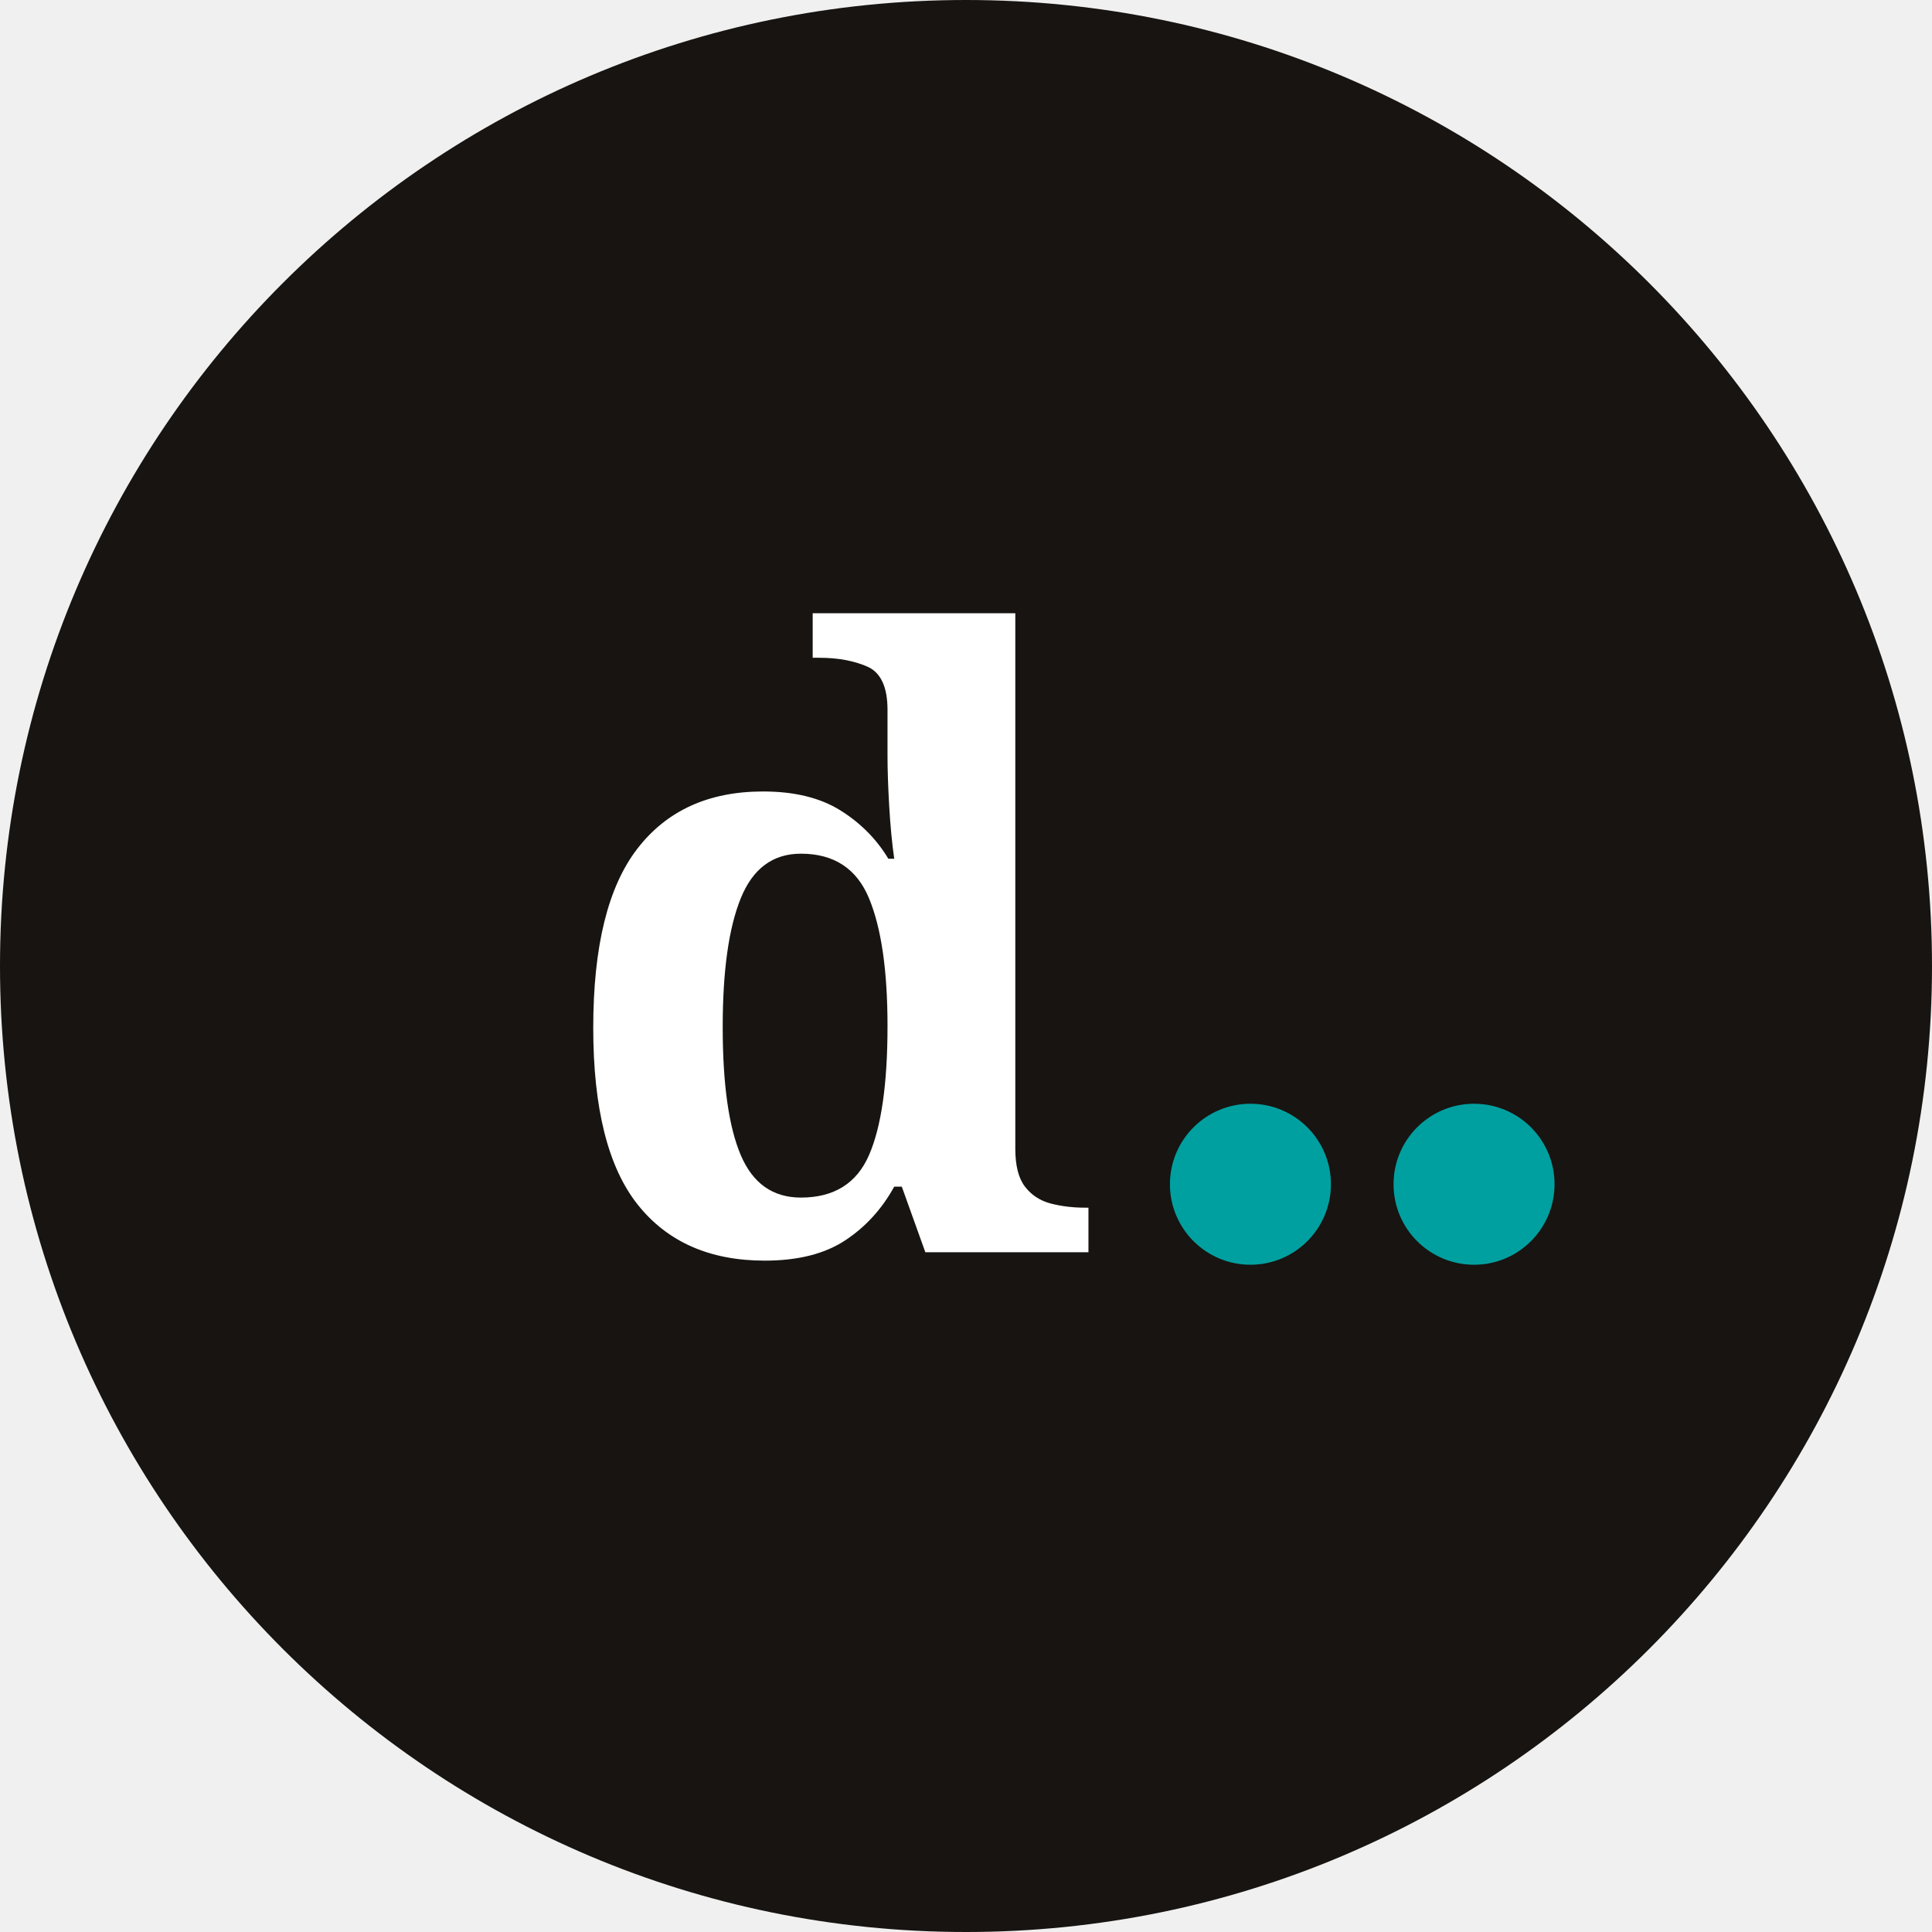
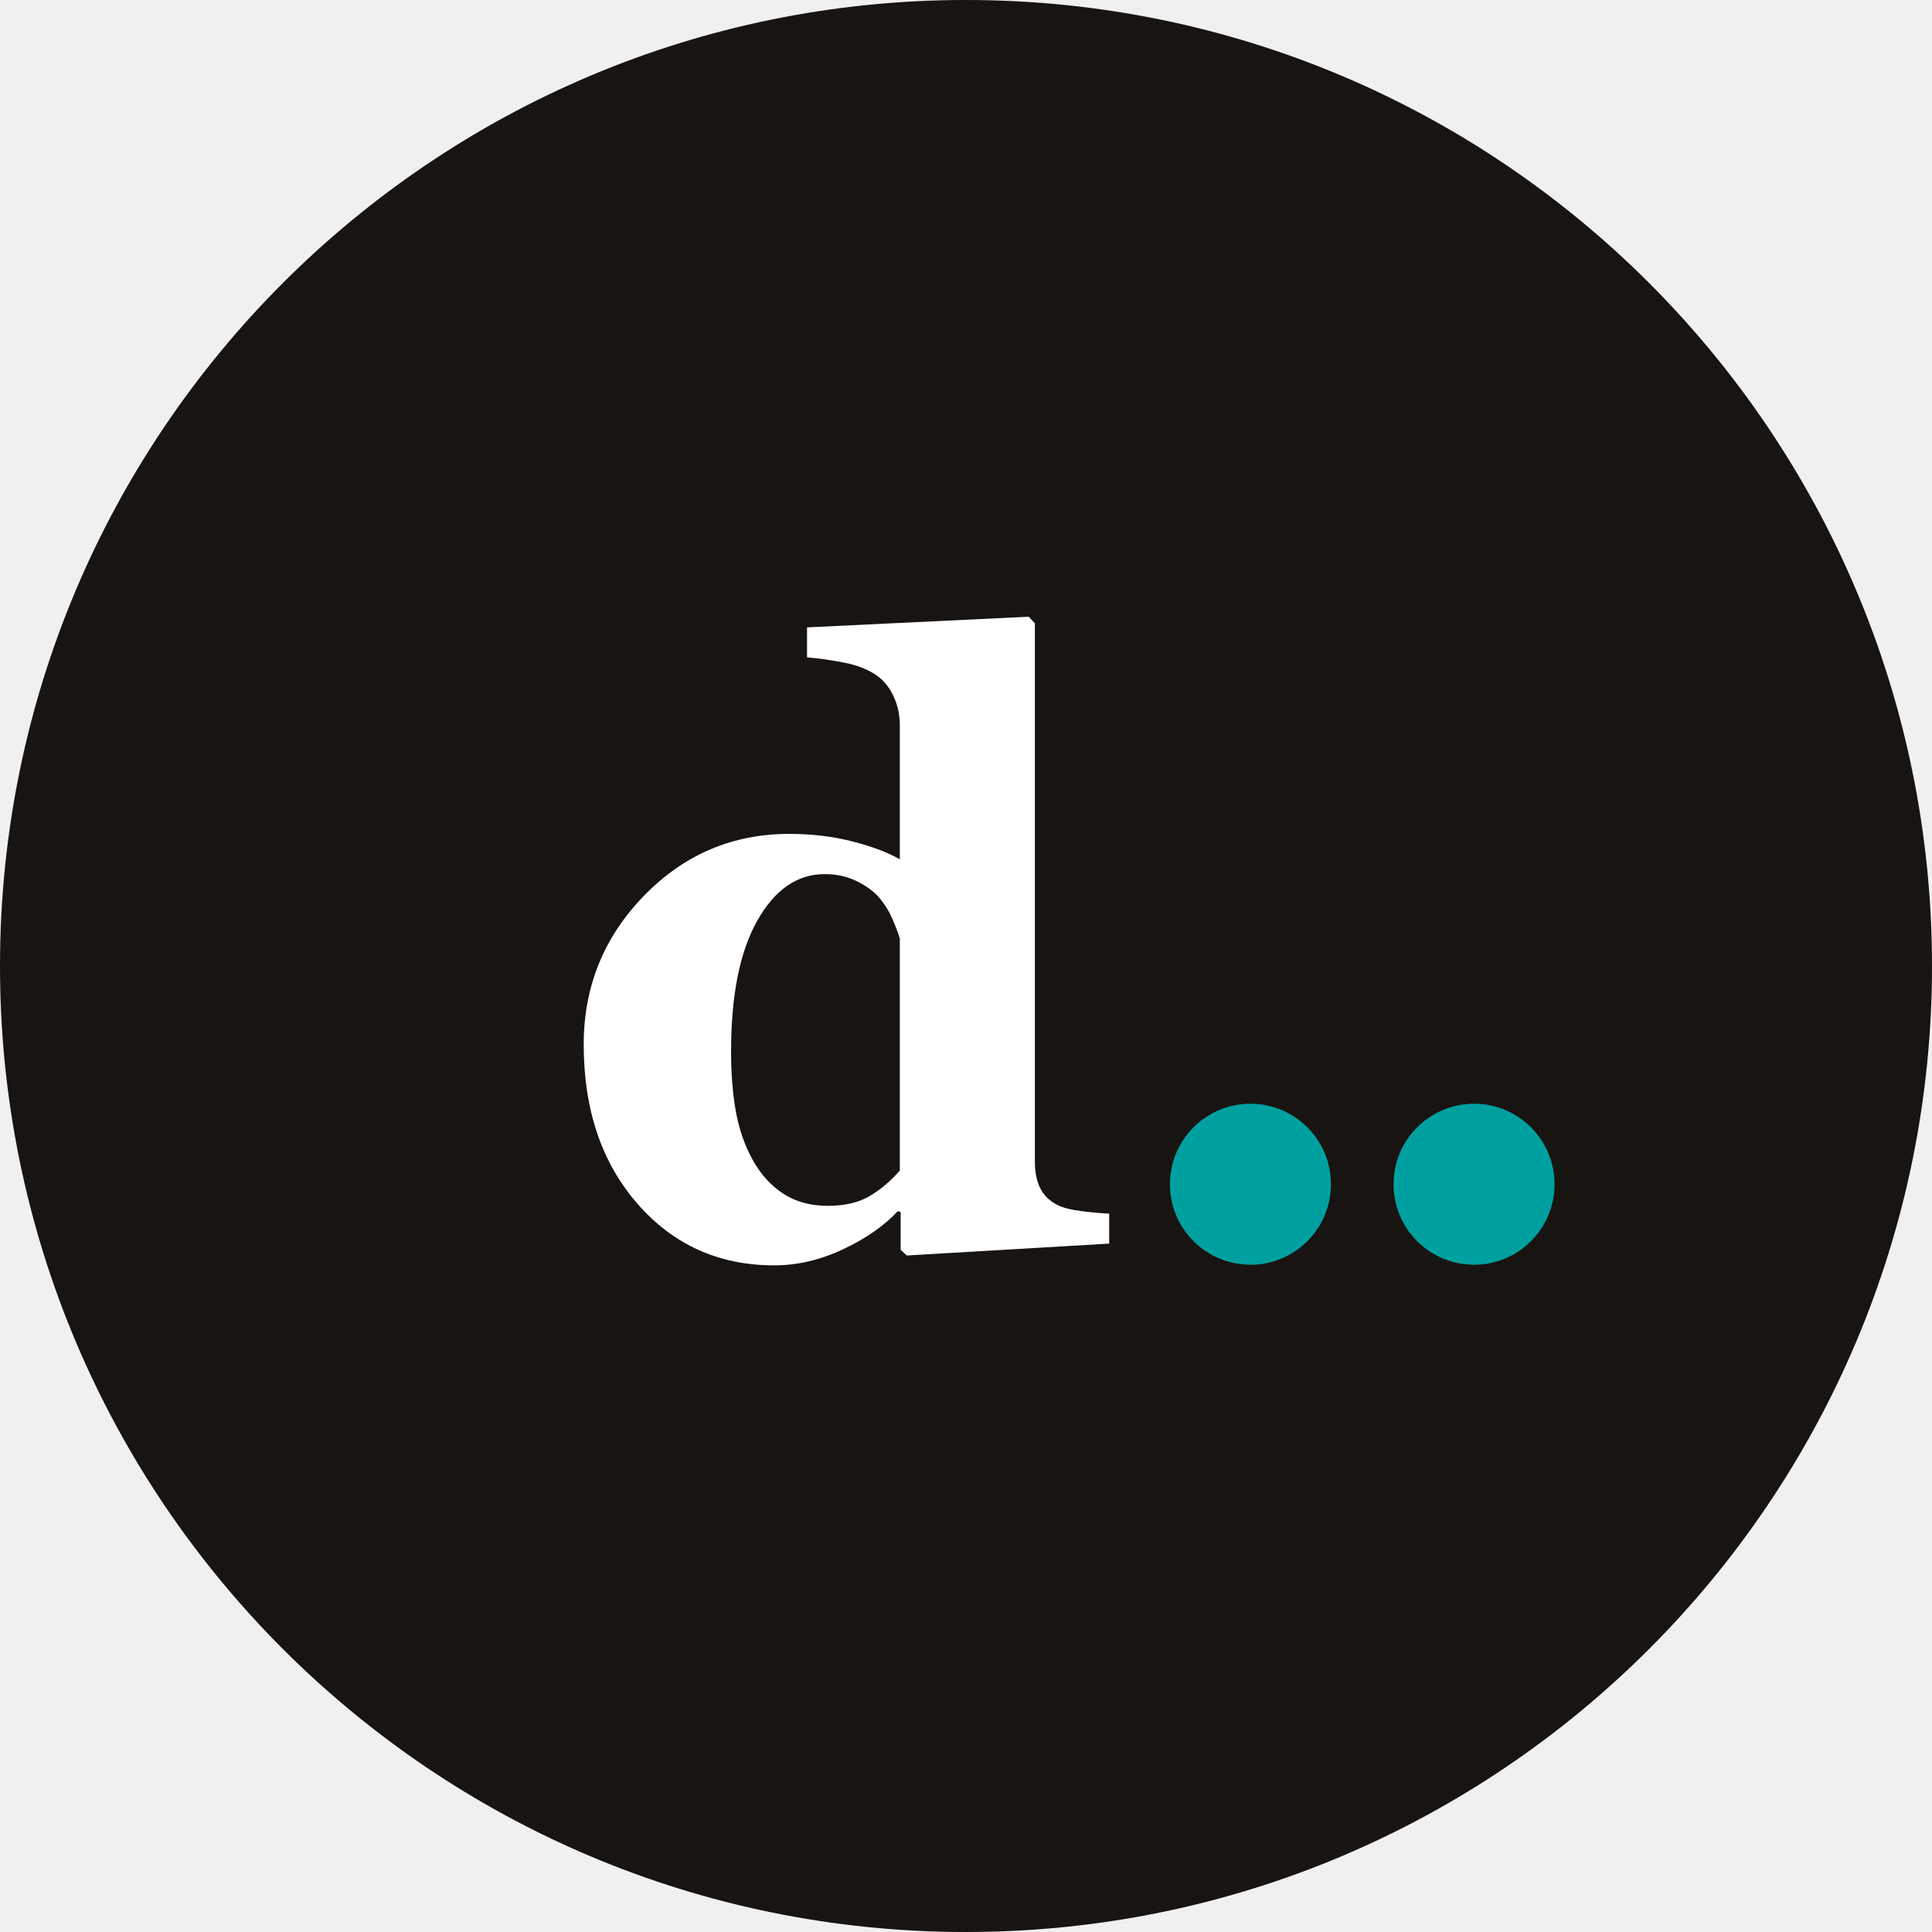
<svg xmlns="http://www.w3.org/2000/svg" viewBox="0 0 1080 1080">
  <circle cx="540" cy="540" r="540" fill="#171411" />
  <g transform="translate(540 540) scale(1) translate(-540 -540)">
-     <text x="310" y="700" text-anchor="start" font-family="Georgia" font-weight="700" font-size="470" fill="#ffffff">d</text>
+     <path transform="translate(310 700) scale(0.229492 -0.229492)" d="M1351 21 858 -8 843 6V98L836 100Q787 47 703.5 7.5Q620 -32 535 -32Q333 -32 202.0 118.0Q71 268 71 506Q71 717 217.5 868.0Q364 1019 572 1019Q654 1019 726.0 1000.5Q798 982 841 957V1284Q841 1321 826.0 1353.5Q811 1386 786 1404Q755 1426 708.5 1435.5Q662 1445 615 1449V1522L1155 1548L1170 1532V221Q1170 183 1182.5 157.0Q1195 131 1223 116Q1244 105 1284.5 100.0Q1325 95 1351 94ZM841 199V764Q834 787 821.5 815.0Q809 843 787 868Q767 889 733.5 905.0Q700 921 658 921Q558 921 494.0 808.0Q430 695 430 489Q430 408 441.5 343.5Q453 279 482 226Q511 173 556.5 143.0Q602 113 666 113Q727 113 767.0 136.5Q807 160 841 199Z" fill="#ffffff" />
    <circle cx="699" cy="662" r="45" fill="#00A0A0" />
    <circle cx="824" cy="662" r="45" fill="#00A0A0" />
  </g>
</svg>
